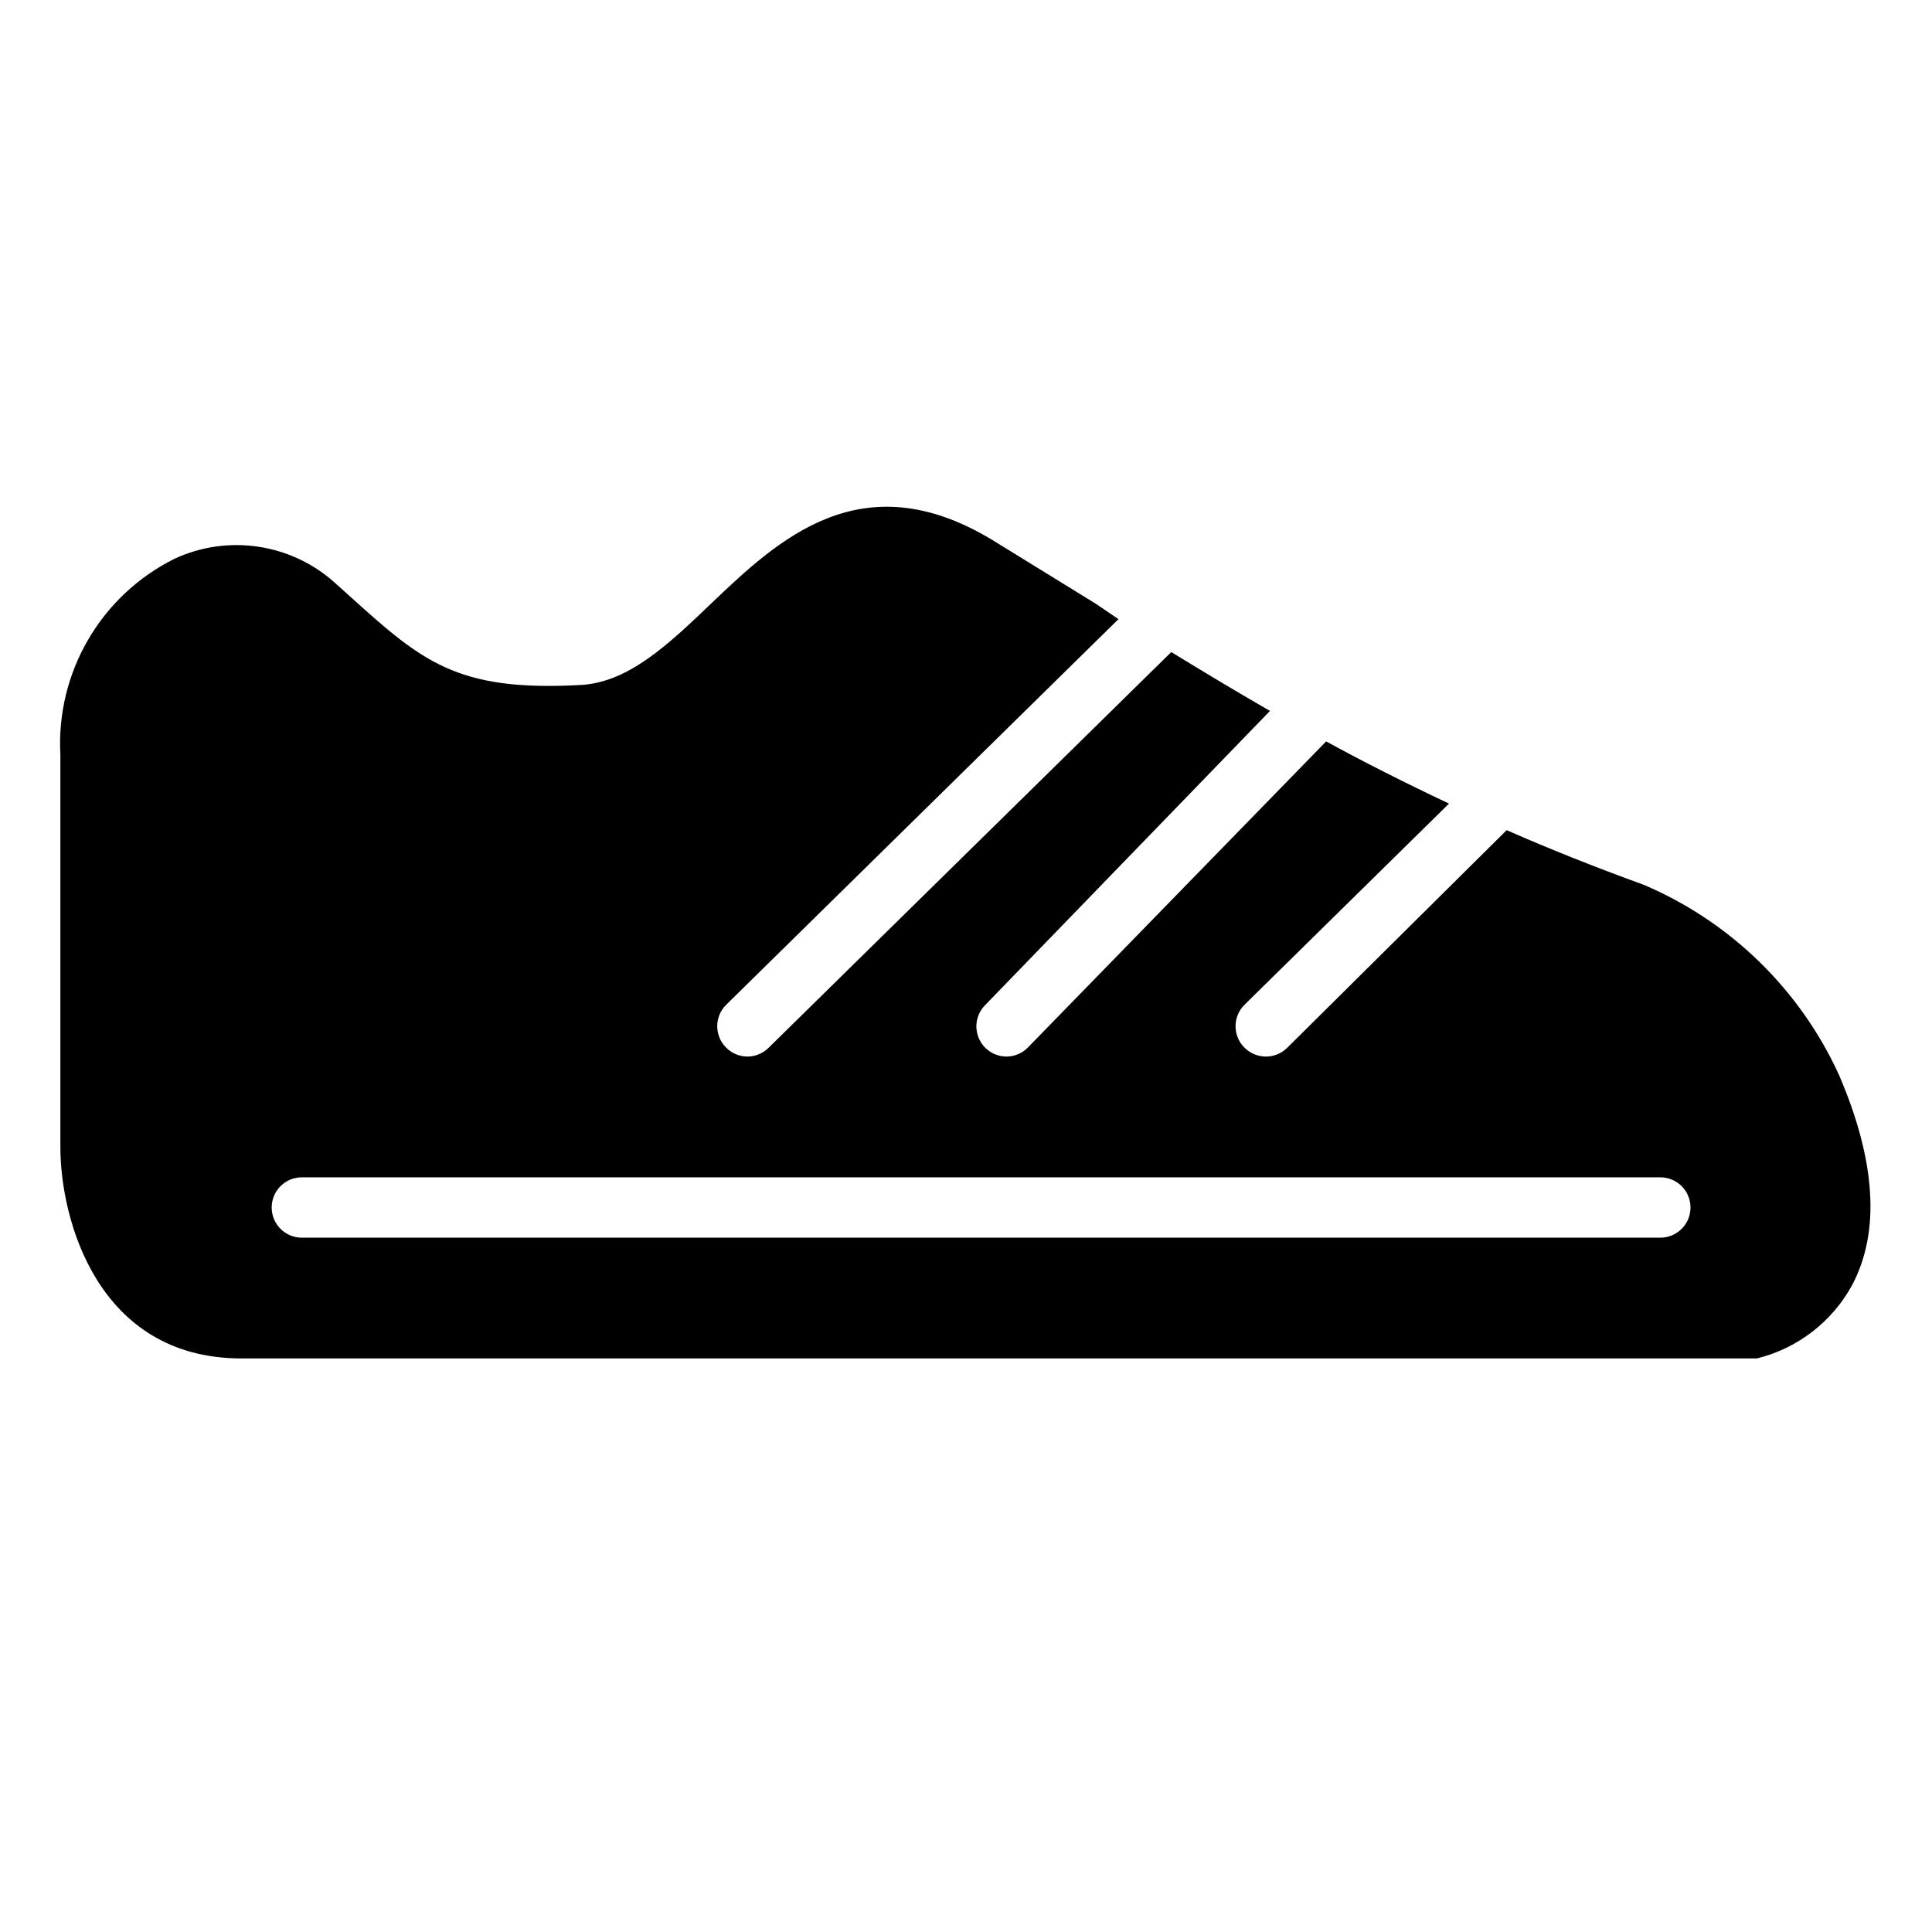
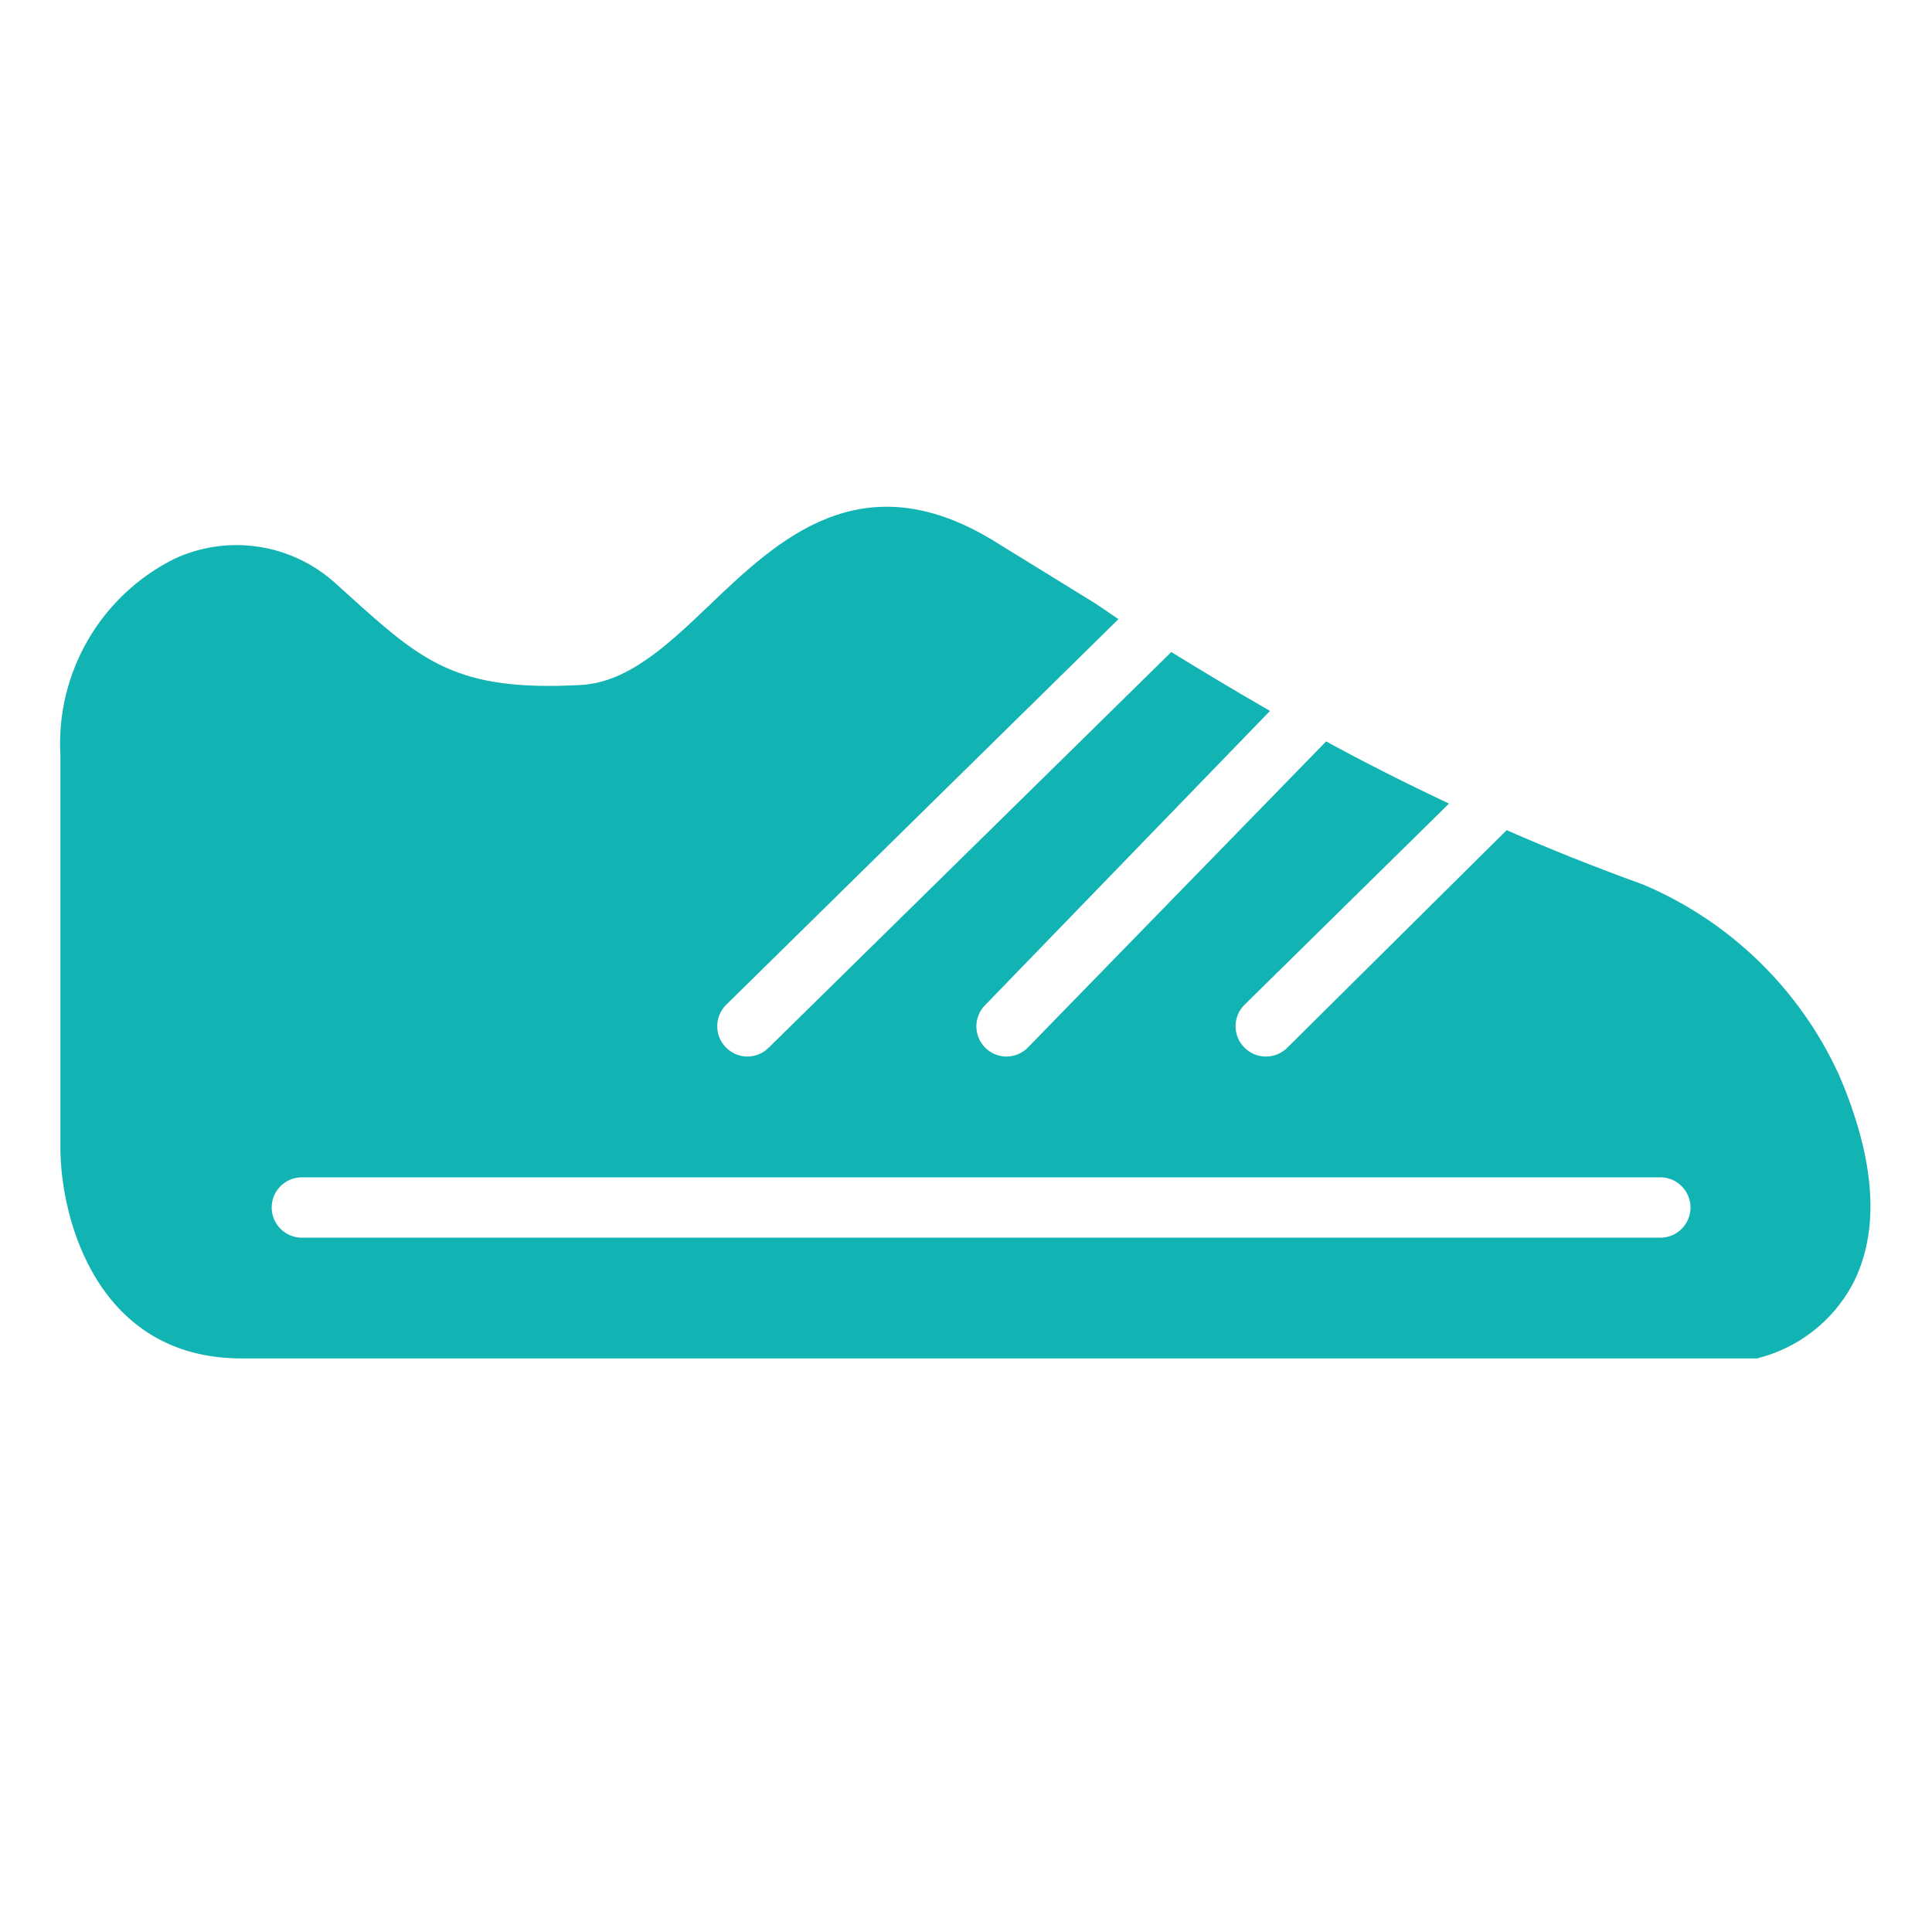
- <svg xmlns="http://www.w3.org/2000/svg" height="100px" width="100px" fill="#000000" viewBox="0 0 64 64" x="0px" y="0px">
+ <svg xmlns="http://www.w3.org/2000/svg" height="100px" width="100px" fill="rgb(18, 179, 179)" viewBox="0 0 64 64" x="0px" y="0px">
  <g>
    <path d="M60.92,35.61a12.48,12.48,0,0,0-6.47-6.3Q52,28.42,49.91,27.5l-7.27,7.21a1,1,0,0,1-.71.29,1,1,0,0,1-.71-.3,1,1,0,0,1,0-1.41L48,26.62c-1.44-.68-2.79-1.36-4.07-2.06L34.06,34.69a1,1,0,0,1-.72.31,1,1,0,0,1-.71-1.7l9.44-9.75c-1.13-.65-2.21-1.3-3.27-1.95L25.46,34.71a1,1,0,0,1-.7.29,1,1,0,0,1-.71-.3,1,1,0,0,1,0-1.41l13-12.78L36.3,20l-3.44-2.12c-4.33-2.61-7.09,0-9.32,2.13-1.4,1.34-2.72,2.59-4.29,2.68-4.15.23-5.28-.79-7.73-3l-.41-.37a4.88,4.88,0,0,0-5.33-.81A6.84,6.84,0,0,0,2,25V38c0,2.42,1.25,7,6,7H58.1l.1,0a4.94,4.94,0,0,0,3.16-2.44C62.29,40.79,62.14,38.45,60.92,35.61ZM55,41H10a1,1,0,0,1,0-2H55a1,1,0,0,1,0,2Z" />
  </g>
</svg>
